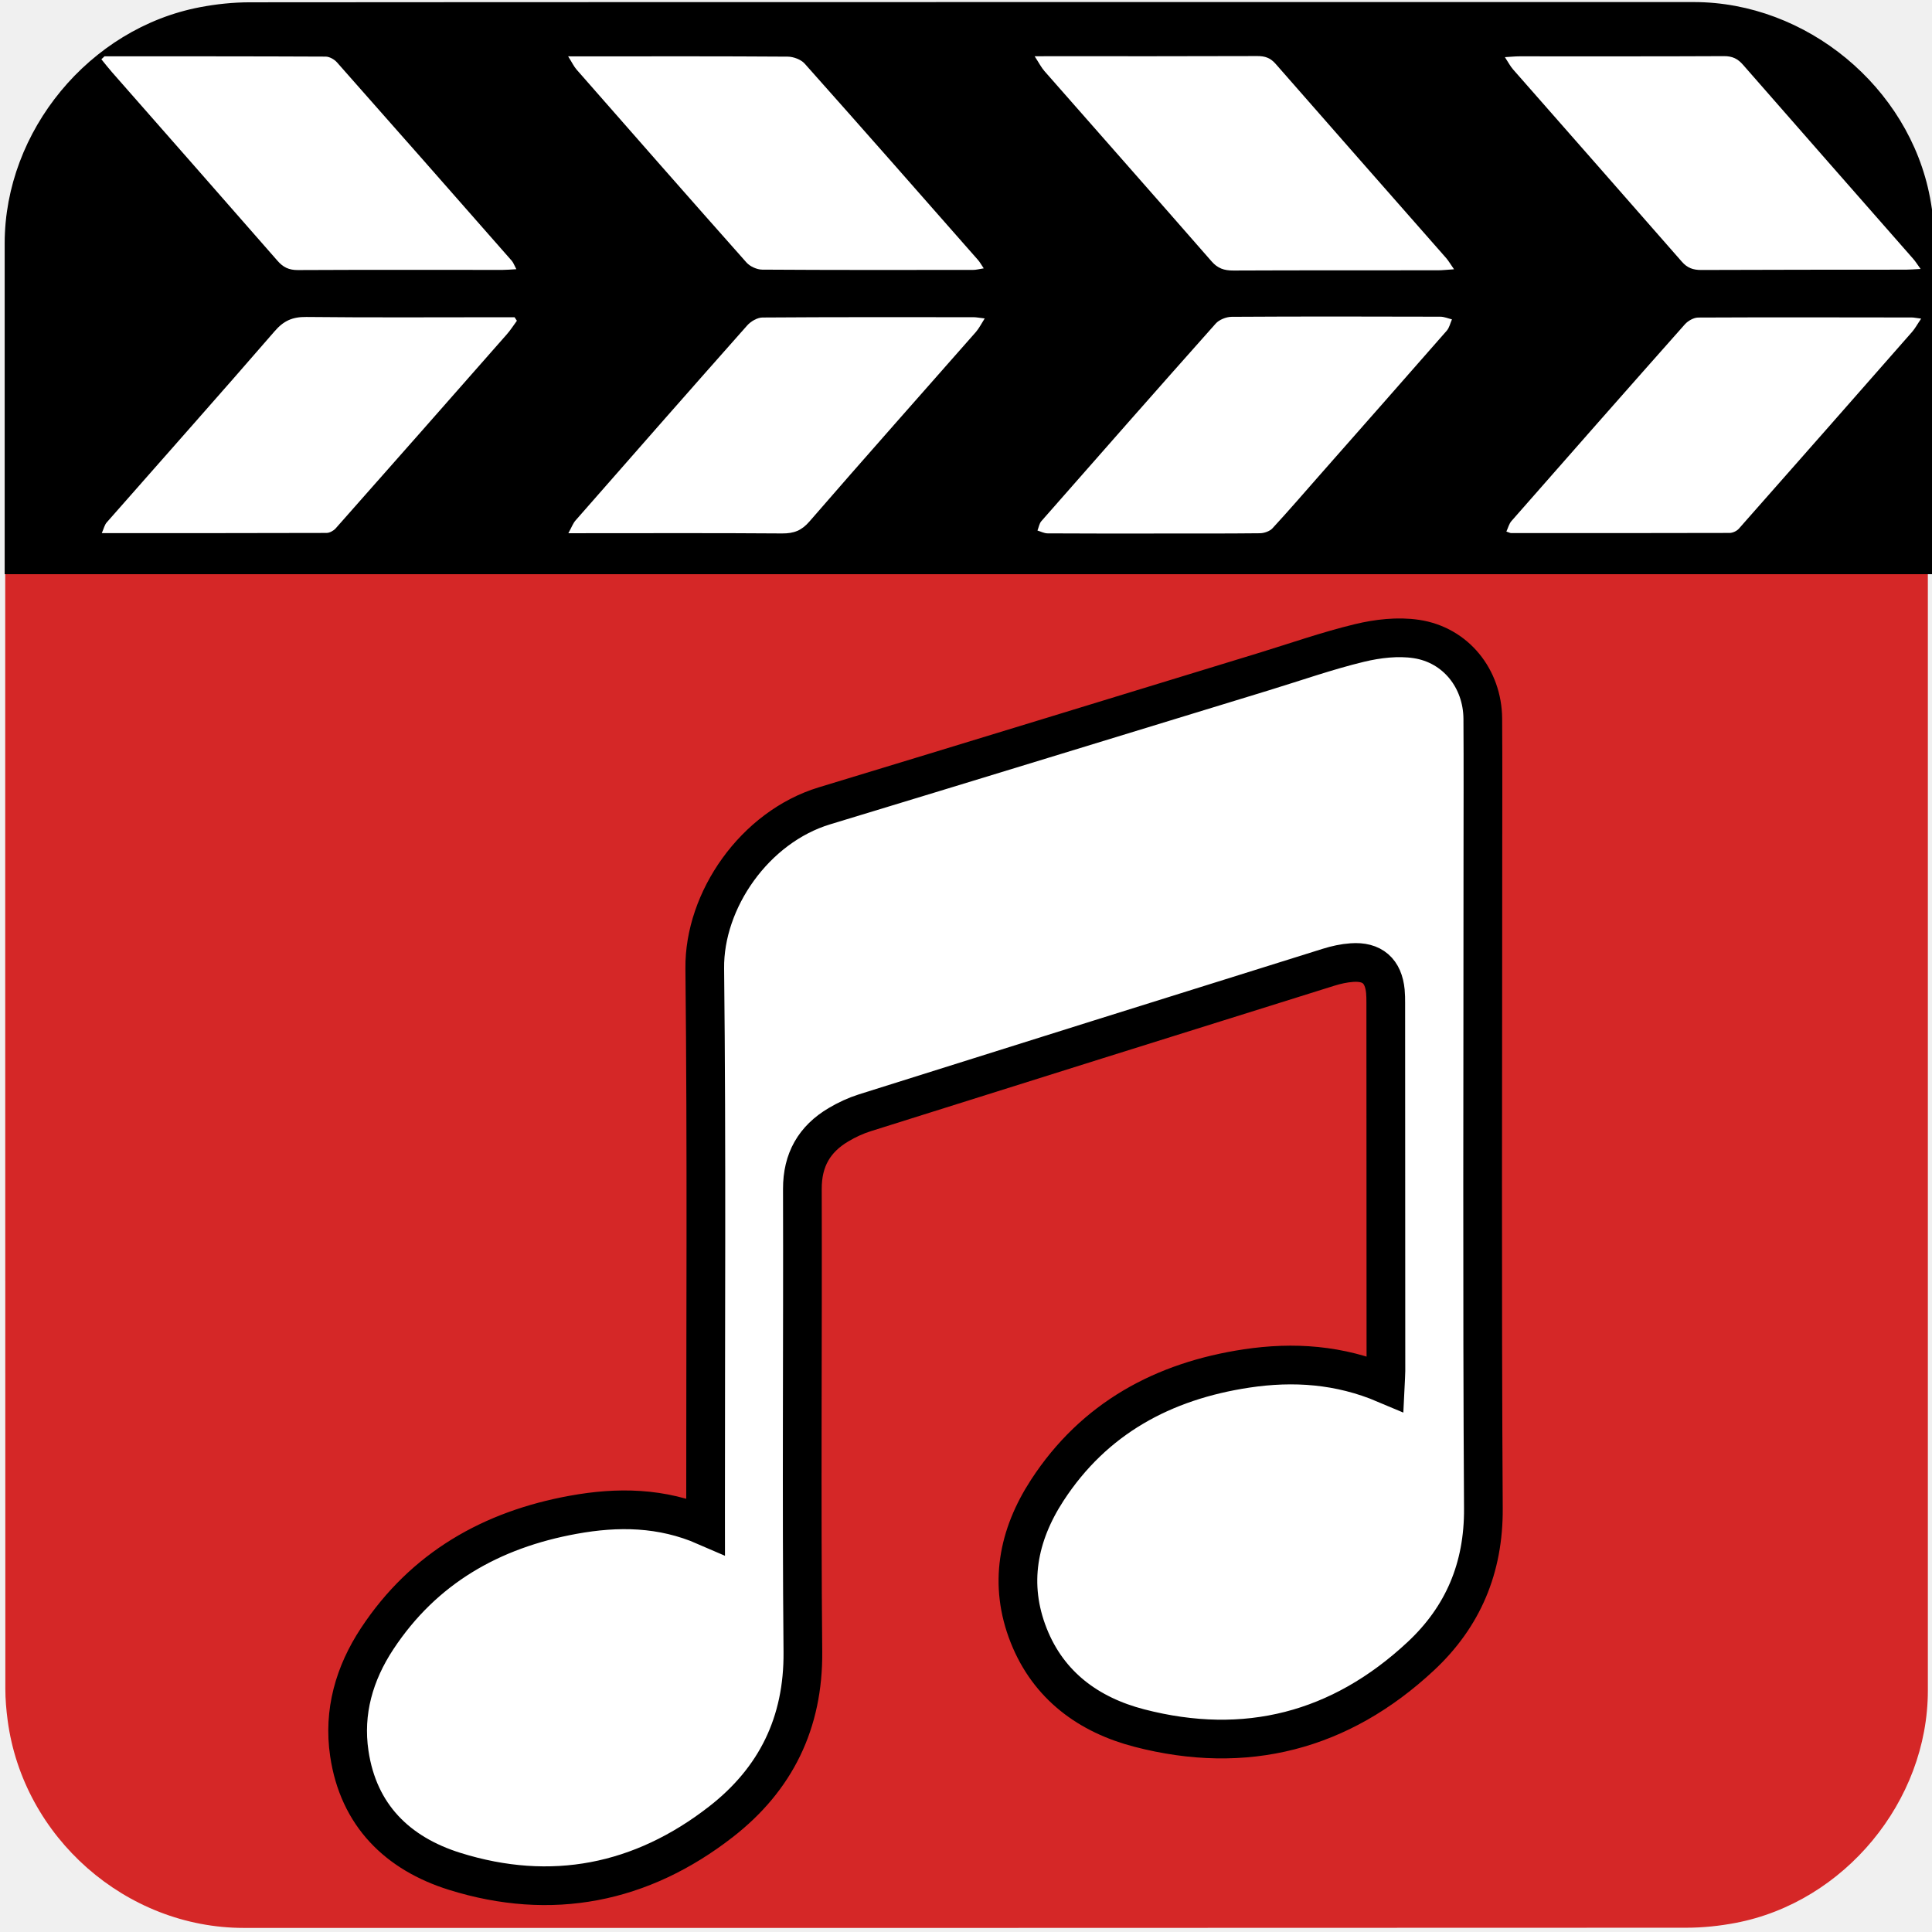
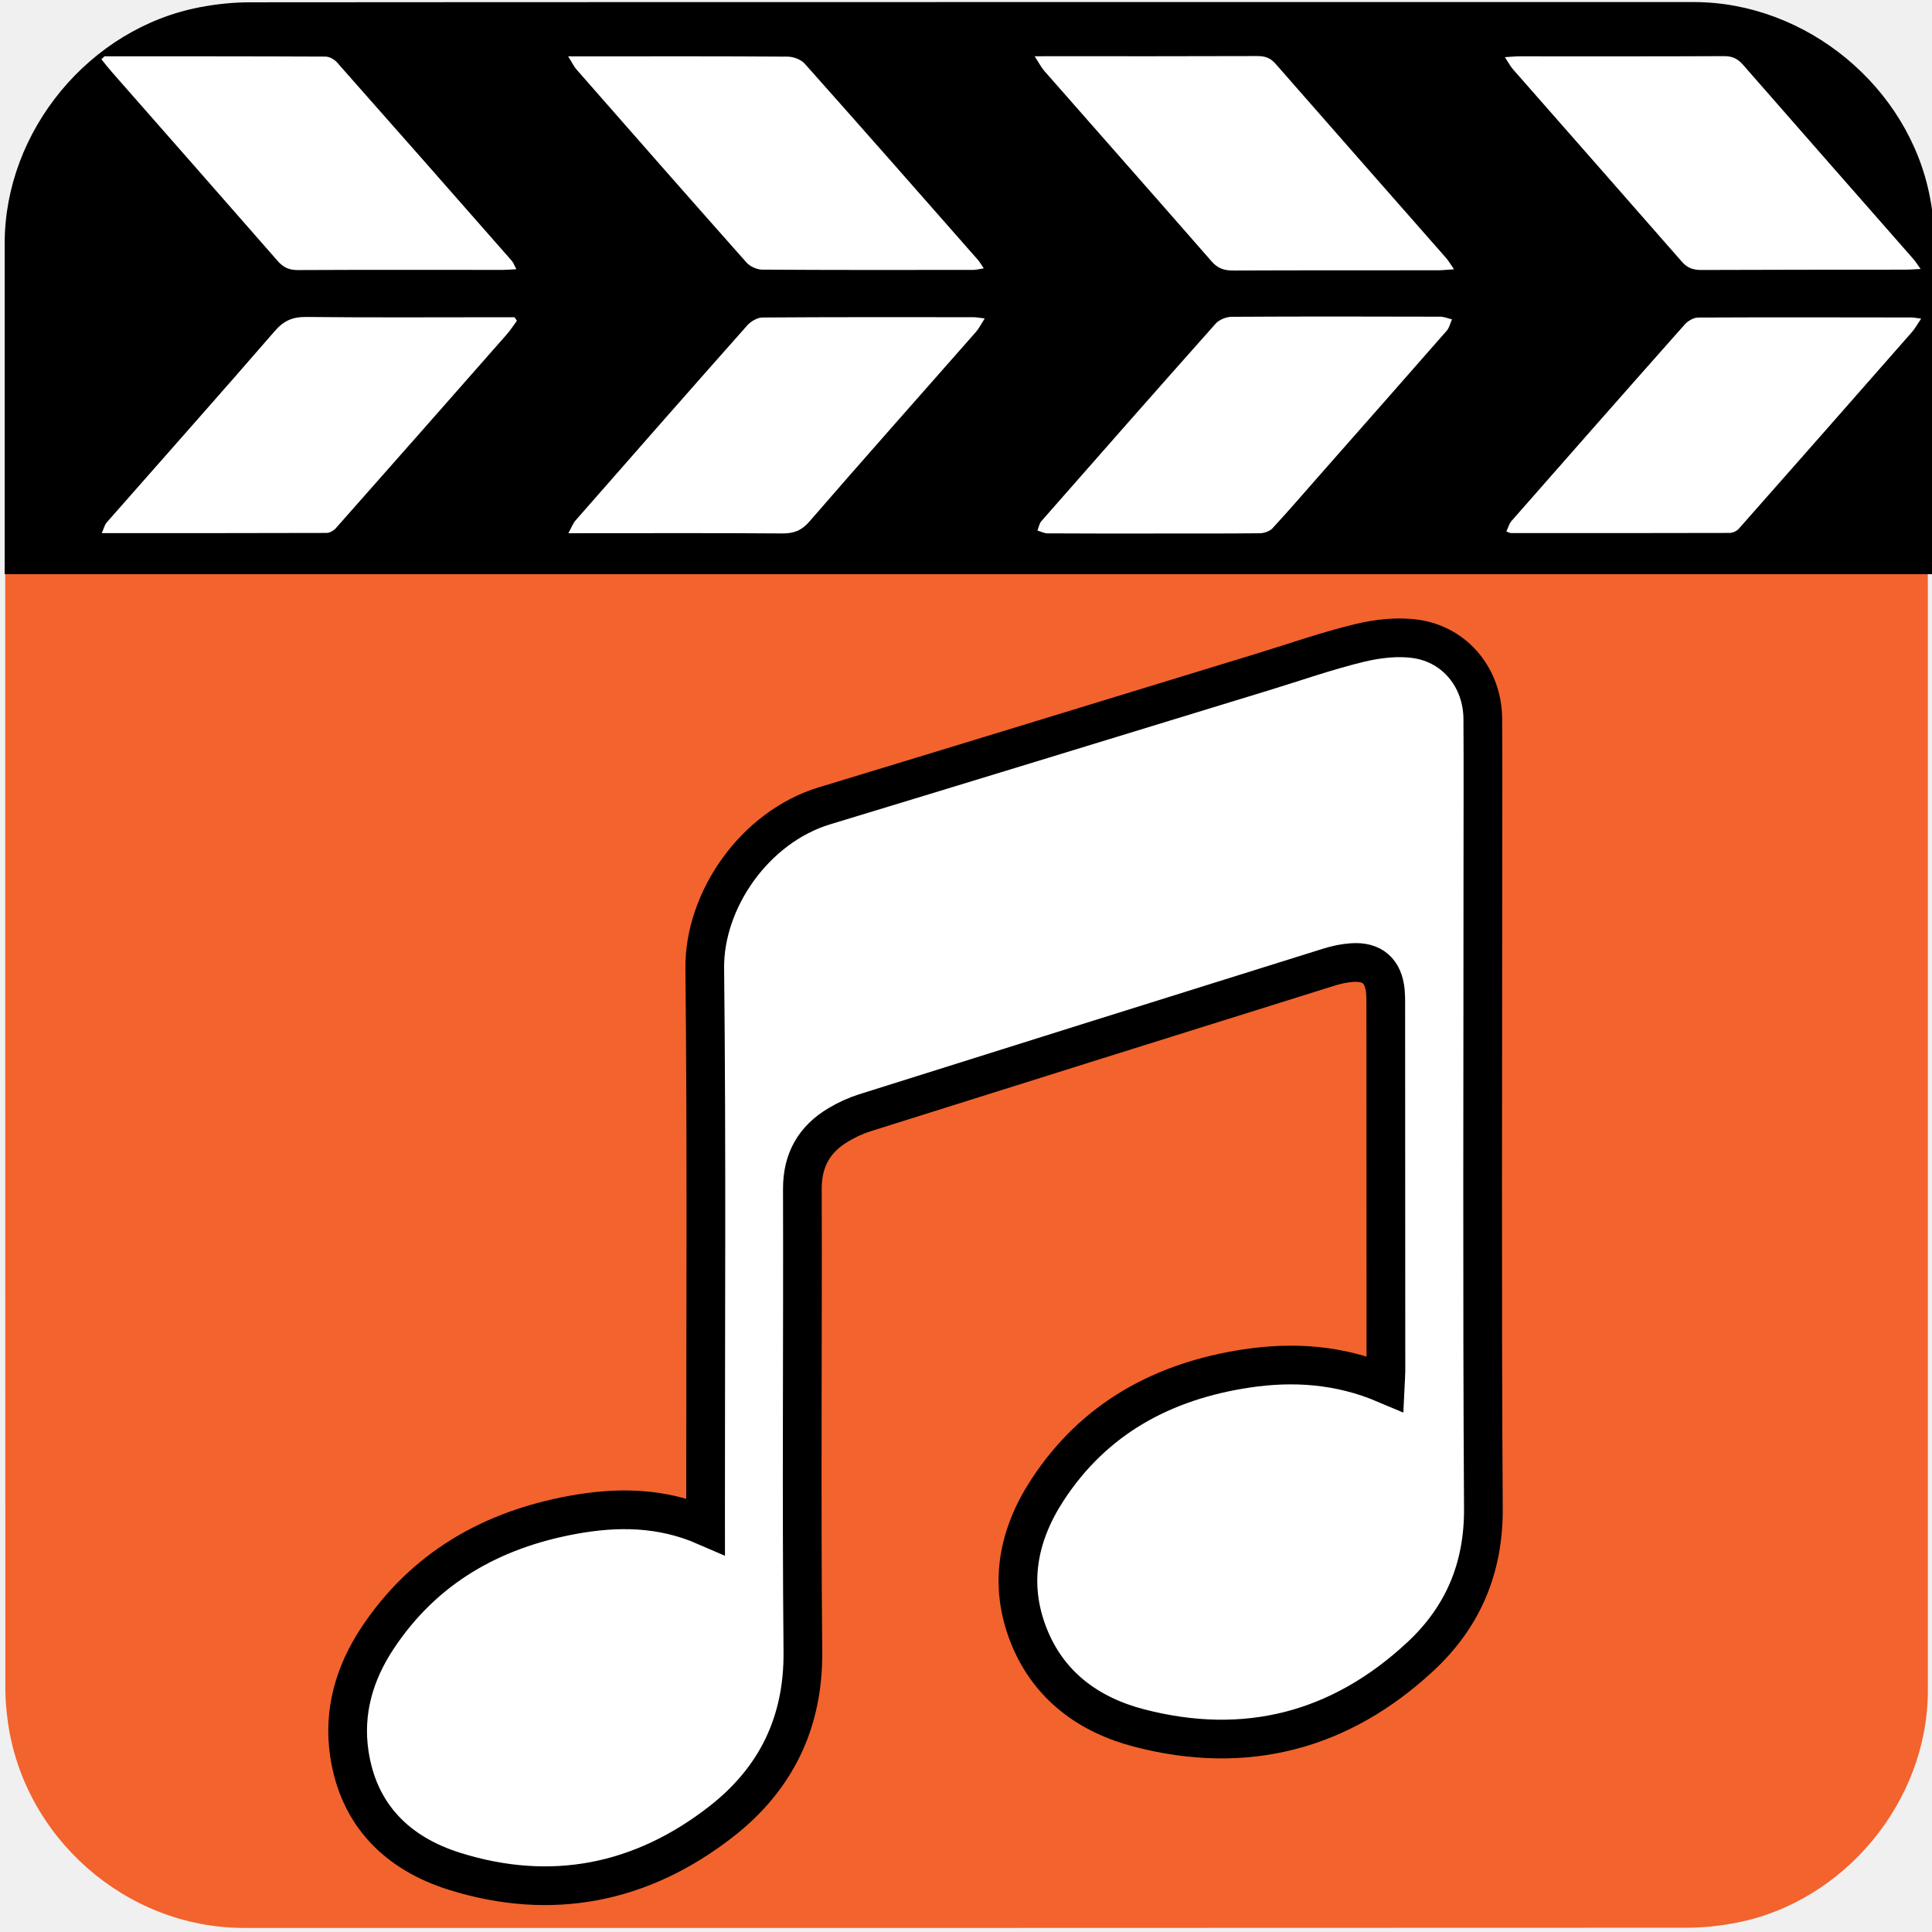
<svg xmlns="http://www.w3.org/2000/svg" id="multimedia-alternate" viewBox="0 0 499.17 498.38" width="500" height="500" shape-rendering="geometricPrecision" text-rendering="geometricPrecision" version="1.1">
  <style>
    @keyframes music_note_animation__tr{0%{transform:translate(236.5394px,325.6067px) rotate(0deg)}16%{transform:translate(236.5394px,325.6067px) rotate(-2.659923deg)}36%{transform:translate(236.5394px,325.6067px) rotate(25.05984deg)}60%{transform:translate(236.5394px,325.6067px) rotate(5.139156deg)}80%{transform:translate(236.5394px,325.6067px) rotate(21.08056deg)}}#music_note_animation{animation:music_note_animation__tr 5000ms linear infinite normal forwards}
  </style>
  <g id="background">
-     <path id="square" d="M498.1 249.4v186.99c0 28.57-21.55 54.69-49.69 60.04-4.16.79-8.46 1.24-12.69 1.24-124.24.07-248.48.05-372.72.05-30.45 0-57.04-23.36-61.03-53.67-.35-2.67-.59-5.39-.59-8.08-.04-124.55-.03-249.11-.03-373.66 0-28.58 21.56-54.7 49.69-60.04 4.16-.79 8.46-1.24 12.69-1.24C188.08.97 312.42.98 436.77.98c28.57 0 54.73 21.58 60.04 49.69.79 4.16 1.24 8.46 1.24 12.69.07 62.01.05 124.03.05 186.04z" fill="#D52727" stroke="none" stroke-width="1" />
+     <path id="square" d="M498.1 249.4v186.99c0 28.57-21.55 54.69-49.69 60.04-4.16.79-8.46 1.24-12.69 1.24-124.24.07-248.48.05-372.72.05-30.45 0-57.04-23.36-61.03-53.67-.35-2.67-.59-5.39-.59-8.08-.04-124.55-.03-249.11-.03-373.66 0-28.58 21.56-54.7 49.69-60.04 4.16-.79 8.46-1.24 12.69-1.24C188.08.97 312.42.98 436.77.98c28.57 0 54.73 21.58 60.04 49.69.79 4.16 1.24 8.46 1.24 12.69.07 62.01.05 124.03.05 186.04z" fill="#F3632D" stroke="none" stroke-width="1" />
  </g>
  <path stroke-miterlimit="10" d="M132.4 1.16c101.74-.03 203.49-.02 305.23-.02 28.57 0 54.73 21.58 60.04 49.69.79 4.16 1.24 8.46 1.24 12.69.04 34.61.06 48.83.06 83.44H2.21V62.48c0-28.58 21.56-54.7 49.69-60.04 4.16-.79 8.46-1.24 12.69-1.24 22.6-.03 45.21-.04 67.81-.04z" id="header_path" fill="#000" stroke="#000" stroke-width="2" fill-opacity="1" />
  <g id="header_top">
    <g id="header_group" fill="#fff" stroke="none" stroke-width="1">
      <path id="header1" d="M298.09 137.45v-.01c9.15 0 18.3.04 27.44-.06 1.1-.01 2.54-.52 3.24-1.28 4.23-4.58 8.29-9.3 12.4-13.97 10.88-12.35 21.78-24.69 32.62-37.08.69-.79.91-1.94 1.35-2.93-1-.24-2-.69-3.01-.69-17.97-.05-35.94-.08-53.91.03-1.4.01-3.24.75-4.12 1.75-15.09 16.95-30.07 33.99-45.04 51.04-.56.64-.68 1.61-1.01 2.43.86.25 1.72.72 2.59.73 9.15.06 18.3.04 27.45.04z" />
      <path id="header2" d="M267.32 14.14c1.12 1.71 1.7 2.88 2.53 3.83 14.4 16.4 28.86 32.76 43.21 49.19 1.56 1.79 3.22 2.35 5.59 2.34 17.63-.08 35.26-.04 52.89-.06 1.13 0 2.26-.14 4.14-.26-.95-1.36-1.43-2.21-2.07-2.94-14.68-16.72-29.4-33.4-44.04-50.15-1.33-1.52-2.71-2.01-4.73-2-17.85.07-35.69.04-53.54.04-1.05.01-2.09.01-3.98.01z" />
      <path id="header3" d="M146.85 137.37h3.95c17.09 0 34.18-.07 51.26.06 3.06.02 5.04-.74 7.07-3.08 14.22-16.41 28.66-32.65 43.01-48.97.82-.94 1.38-2.09 2.28-3.5-1.44-.16-2.17-.32-2.9-.32-18.18-.01-36.35-.05-54.53.08-1.34.01-3.03 1.02-3.94 2.05-14.84 16.73-29.58 33.53-44.32 50.35-.69.77-1.04 1.8-1.88 3.33z" />
      <path id="header4" d="M496.37 81.93c-1.35-.17-1.88-.3-2.41-.3-18.4-.02-36.81-.07-55.21.02-1.16.01-2.64.86-3.43 1.75-14.99 16.89-29.91 33.85-44.8 50.82-.64.73-.87 1.78-1.32 2.72.77.26.97.39 1.17.39 18.84.01 37.68.03 56.51-.03.81 0 1.86-.5 2.39-1.1 14.96-16.92 29.86-33.88 44.76-50.85.78-.89 1.34-1.96 2.34-3.42z" />
      <path id="header5" d="M133.55 82.48c-.2-.3-.4-.6-.6-.91h-3.85c-16.65 0-33.3.11-49.95-.07-3.6-.04-5.86.99-8.17 3.66-14.35 16.57-28.94 32.95-43.41 49.43-.57.65-.75 1.59-1.27 2.76 19.79 0 38.93.01 58.07-.05.8 0 1.81-.57 2.35-1.17 14.75-16.66 29.46-33.35 44.15-50.06 1-1.12 1.8-2.39 2.68-3.59z" />
      <path id="header6" d="M146.79 14.16c1.01 1.6 1.47 2.6 2.17 3.41 14.6 16.65 29.2 33.3 43.91 49.86.89 1.01 2.68 1.83 4.06 1.84 18.17.12 36.35.09 54.52.07.77 0 1.55-.22 2.72-.4-.68-1-1.01-1.63-1.47-2.15-14.9-16.95-29.79-33.9-44.81-50.76-.93-1.04-2.88-1.78-4.36-1.79-17.3-.12-34.61-.08-51.91-.07-1.28-.01-2.57-.01-4.83-.01z" />
      <path id="header7" d="M27 14.16c-.27.25-.54.51-.81.76.91 1.11 1.79 2.25 2.74 3.33C43.2 34.5 57.49 50.73 71.72 67.01c1.43 1.64 2.91 2.38 5.24 2.37 17.63-.09 35.27-.04 52.9-.04 1.03 0 2.06-.1 3.55-.18-.54-1-.75-1.67-1.18-2.17-15.03-17.12-30.08-34.23-45.18-51.29-.67-.75-1.93-1.47-2.92-1.47-19.04-.09-38.09-.07-57.13-.07z" />
      <path id="header8" d="M496.23 69.1c-.87-1.2-1.32-1.94-1.89-2.59-14.67-16.72-29.36-33.41-43.99-50.16-1.35-1.55-2.72-2.25-4.92-2.24-17.62.09-35.24.04-52.87.05-1.03 0-2.05.11-3.74.21.92 1.4 1.41 2.38 2.13 3.19 14.53 16.56 29.1 33.08 43.6 49.67 1.4 1.6 2.88 2.14 5.02 2.13 17.62-.08 35.25-.06 52.87-.08 1.02 0 2.06-.1 3.79-.18z" />
    </g>
  </g>
  <g id="music_note_group">
    <g id="music_note_animation" transform="translate(236.54 325.607)">
      <path id="music_note" d="M-54.23 68.333c-11.39-4.96-22.79-5.04-34.22-2.96-21.13 3.84-38.6 13.76-50.64 32.01-5.91 8.96-8.79 18.92-7.2 29.65 2.36 15.99 12.49 25.85 27.21 30.46 25 7.82 48.27 3.2 68.85-12.83 14.09-10.98 21.3-25.49 21.13-43.9-.37-39.85-.02-79.71-.13-119.57-.02-7.51 3.08-12.9 9.35-16.61 2.12-1.26 4.42-2.33 6.77-3.07 39.93-12.59 79.88-25.11 119.84-37.61 1.95-.61 4-1.06 6.02-1.2 5.27-.38 8.14 2.17 8.65 7.42.09.97.1 1.95.1 2.92.02 31.73.03 63.47.04 95.2 0 1.02-.1 2.04-.16 3.32-11.84-5.02-23.75-5.81-35.81-4-21.55 3.24-39.45 12.89-51.55 31.51-7.53 11.58-10.02 24.25-4.78 37.48 5.14 12.99 15.54 20.54 28.57 23.92 27.48 7.14 51.97.8 72.71-18.54 10.91-10.17 16.3-22.79 16.2-38.2-.34-55.99-.13-111.98-.13-167.98 0-12.02.06-24.04-.02-36.06-.07-10.34-6.96-19.07-17.19-20.6-4.75-.71-9.95-.11-14.68 1.03-8.4 2.03-16.58 4.92-24.86 7.45-37.78 11.55-75.54 23.15-113.34 34.62-18.08 5.48-31.15 24.39-30.95 42.02.51 46.78.19 93.57.21 140.36.01 1.04.01 2.12.01 3.76z" stroke-miterlimit="10" stroke-width="10" stroke="#000" fill="#fff" />
    </g>
  </g>
</svg>
